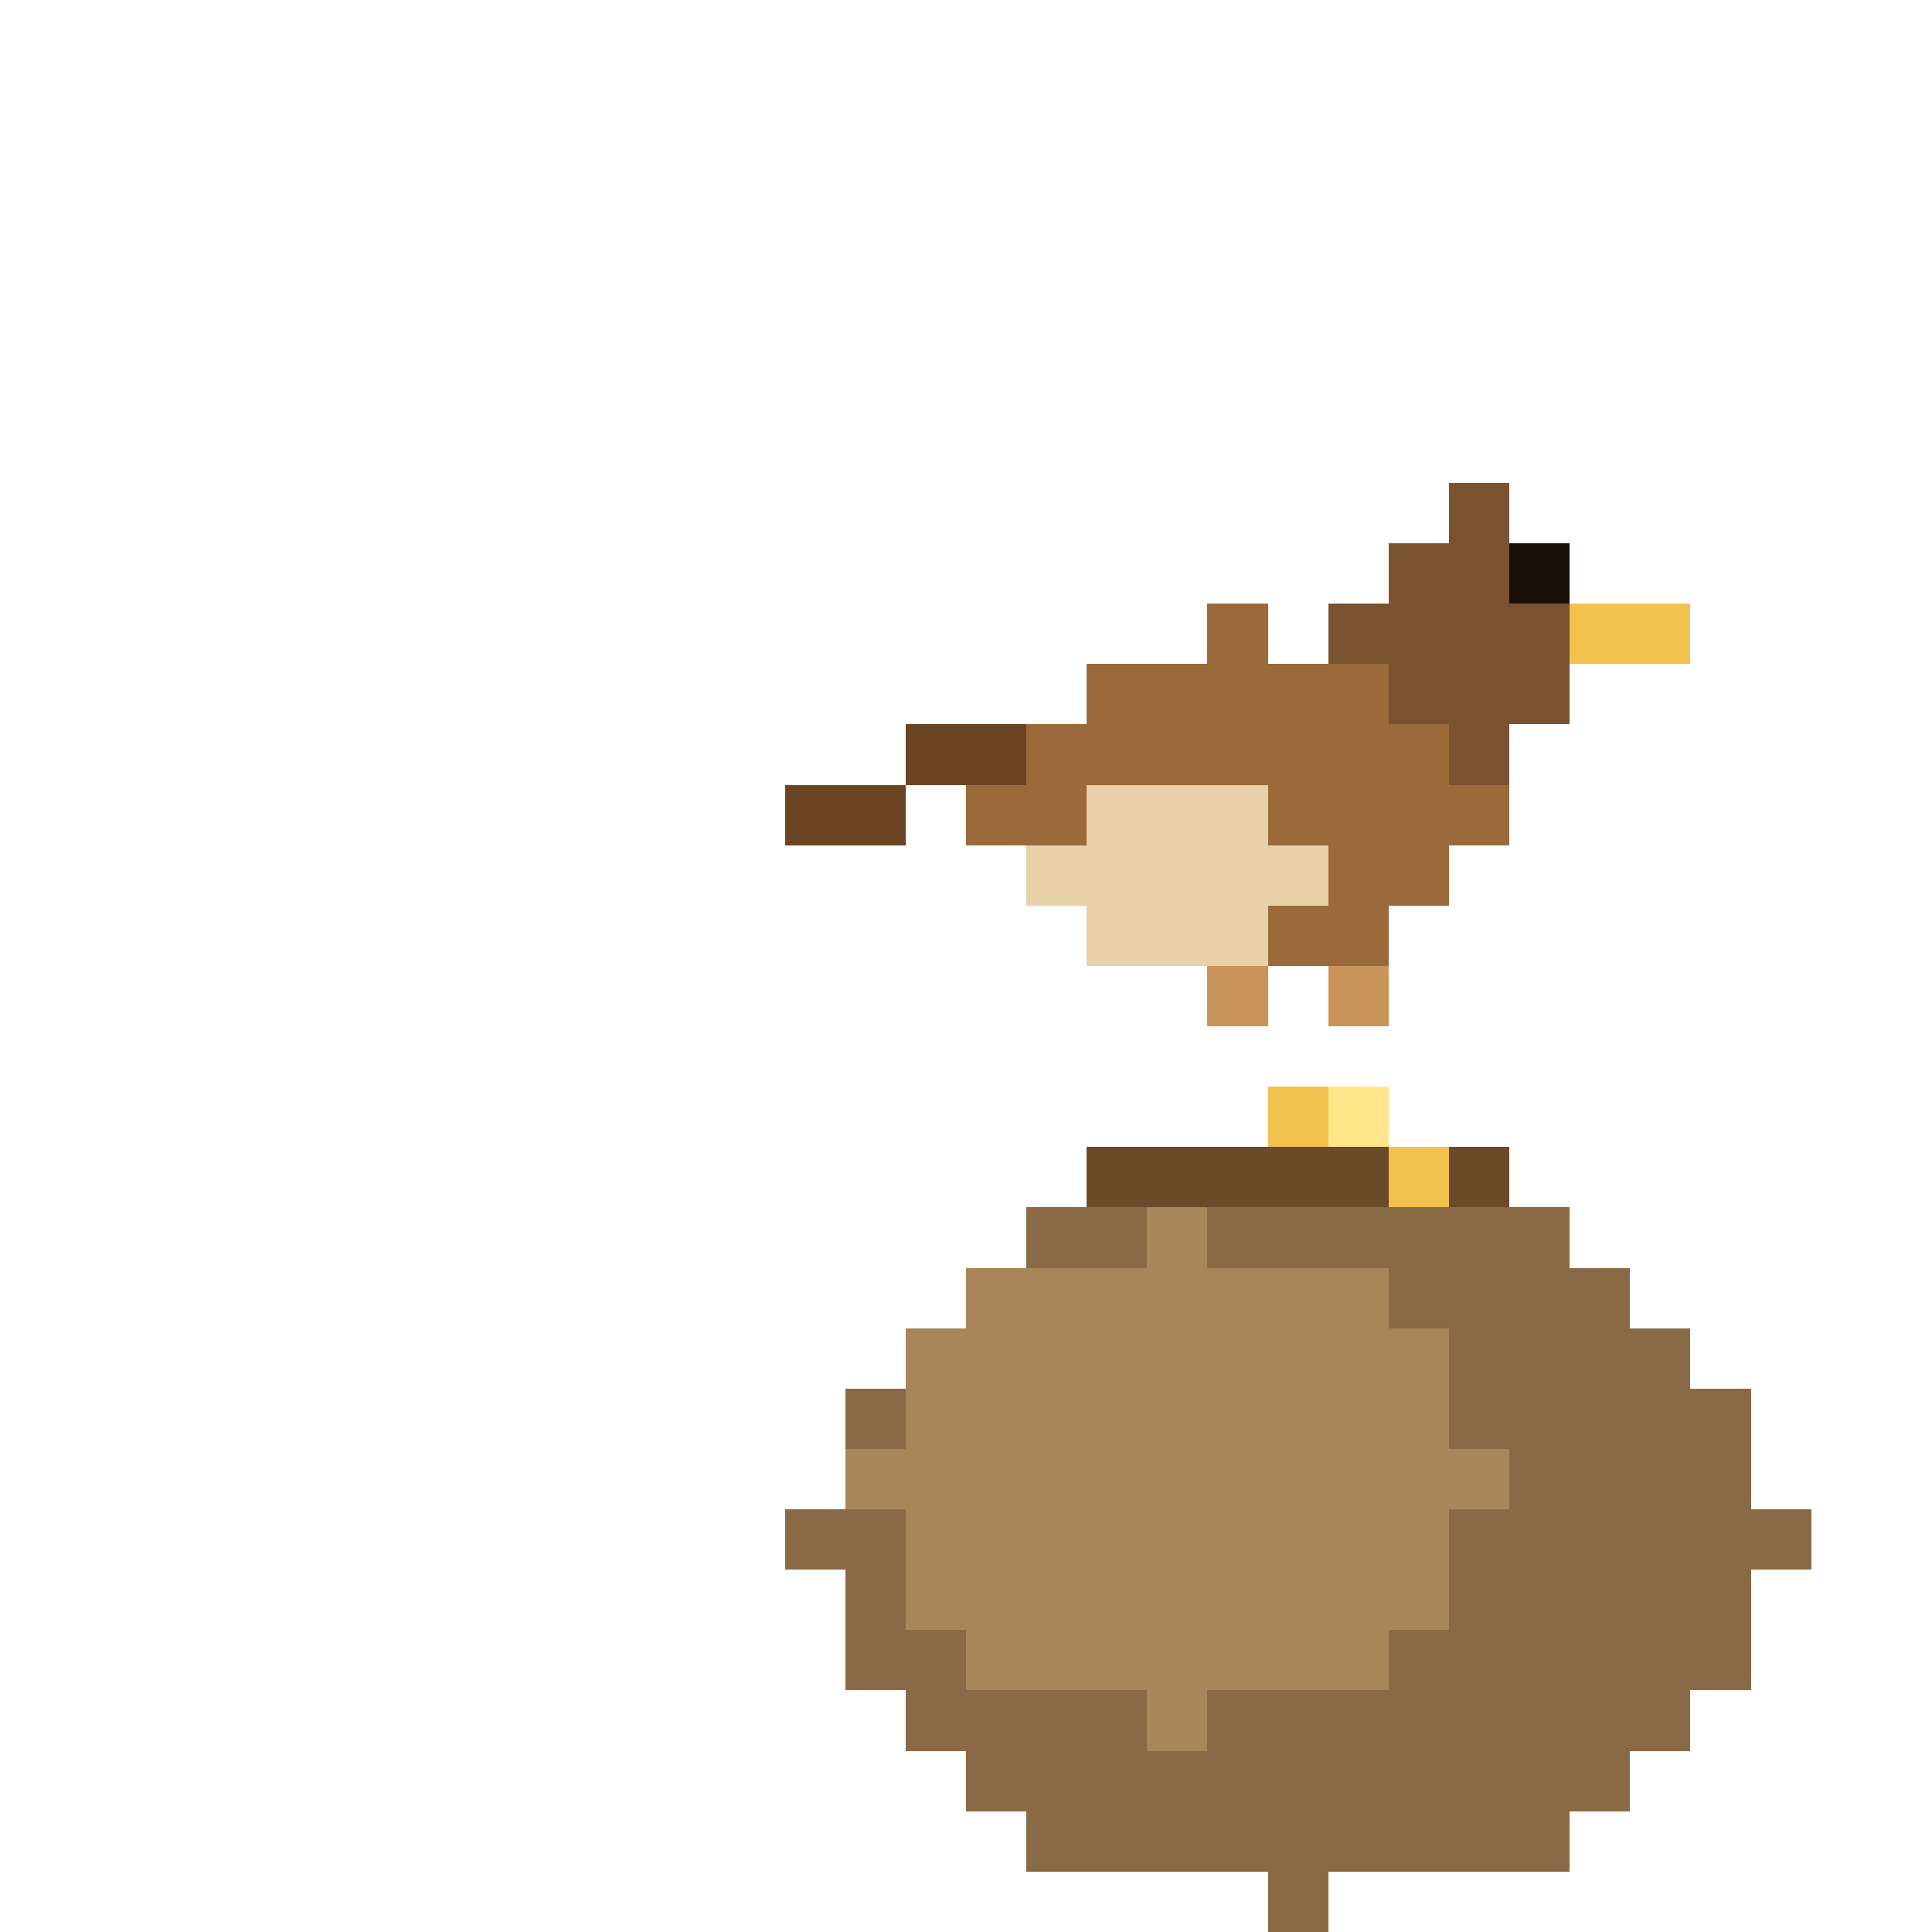
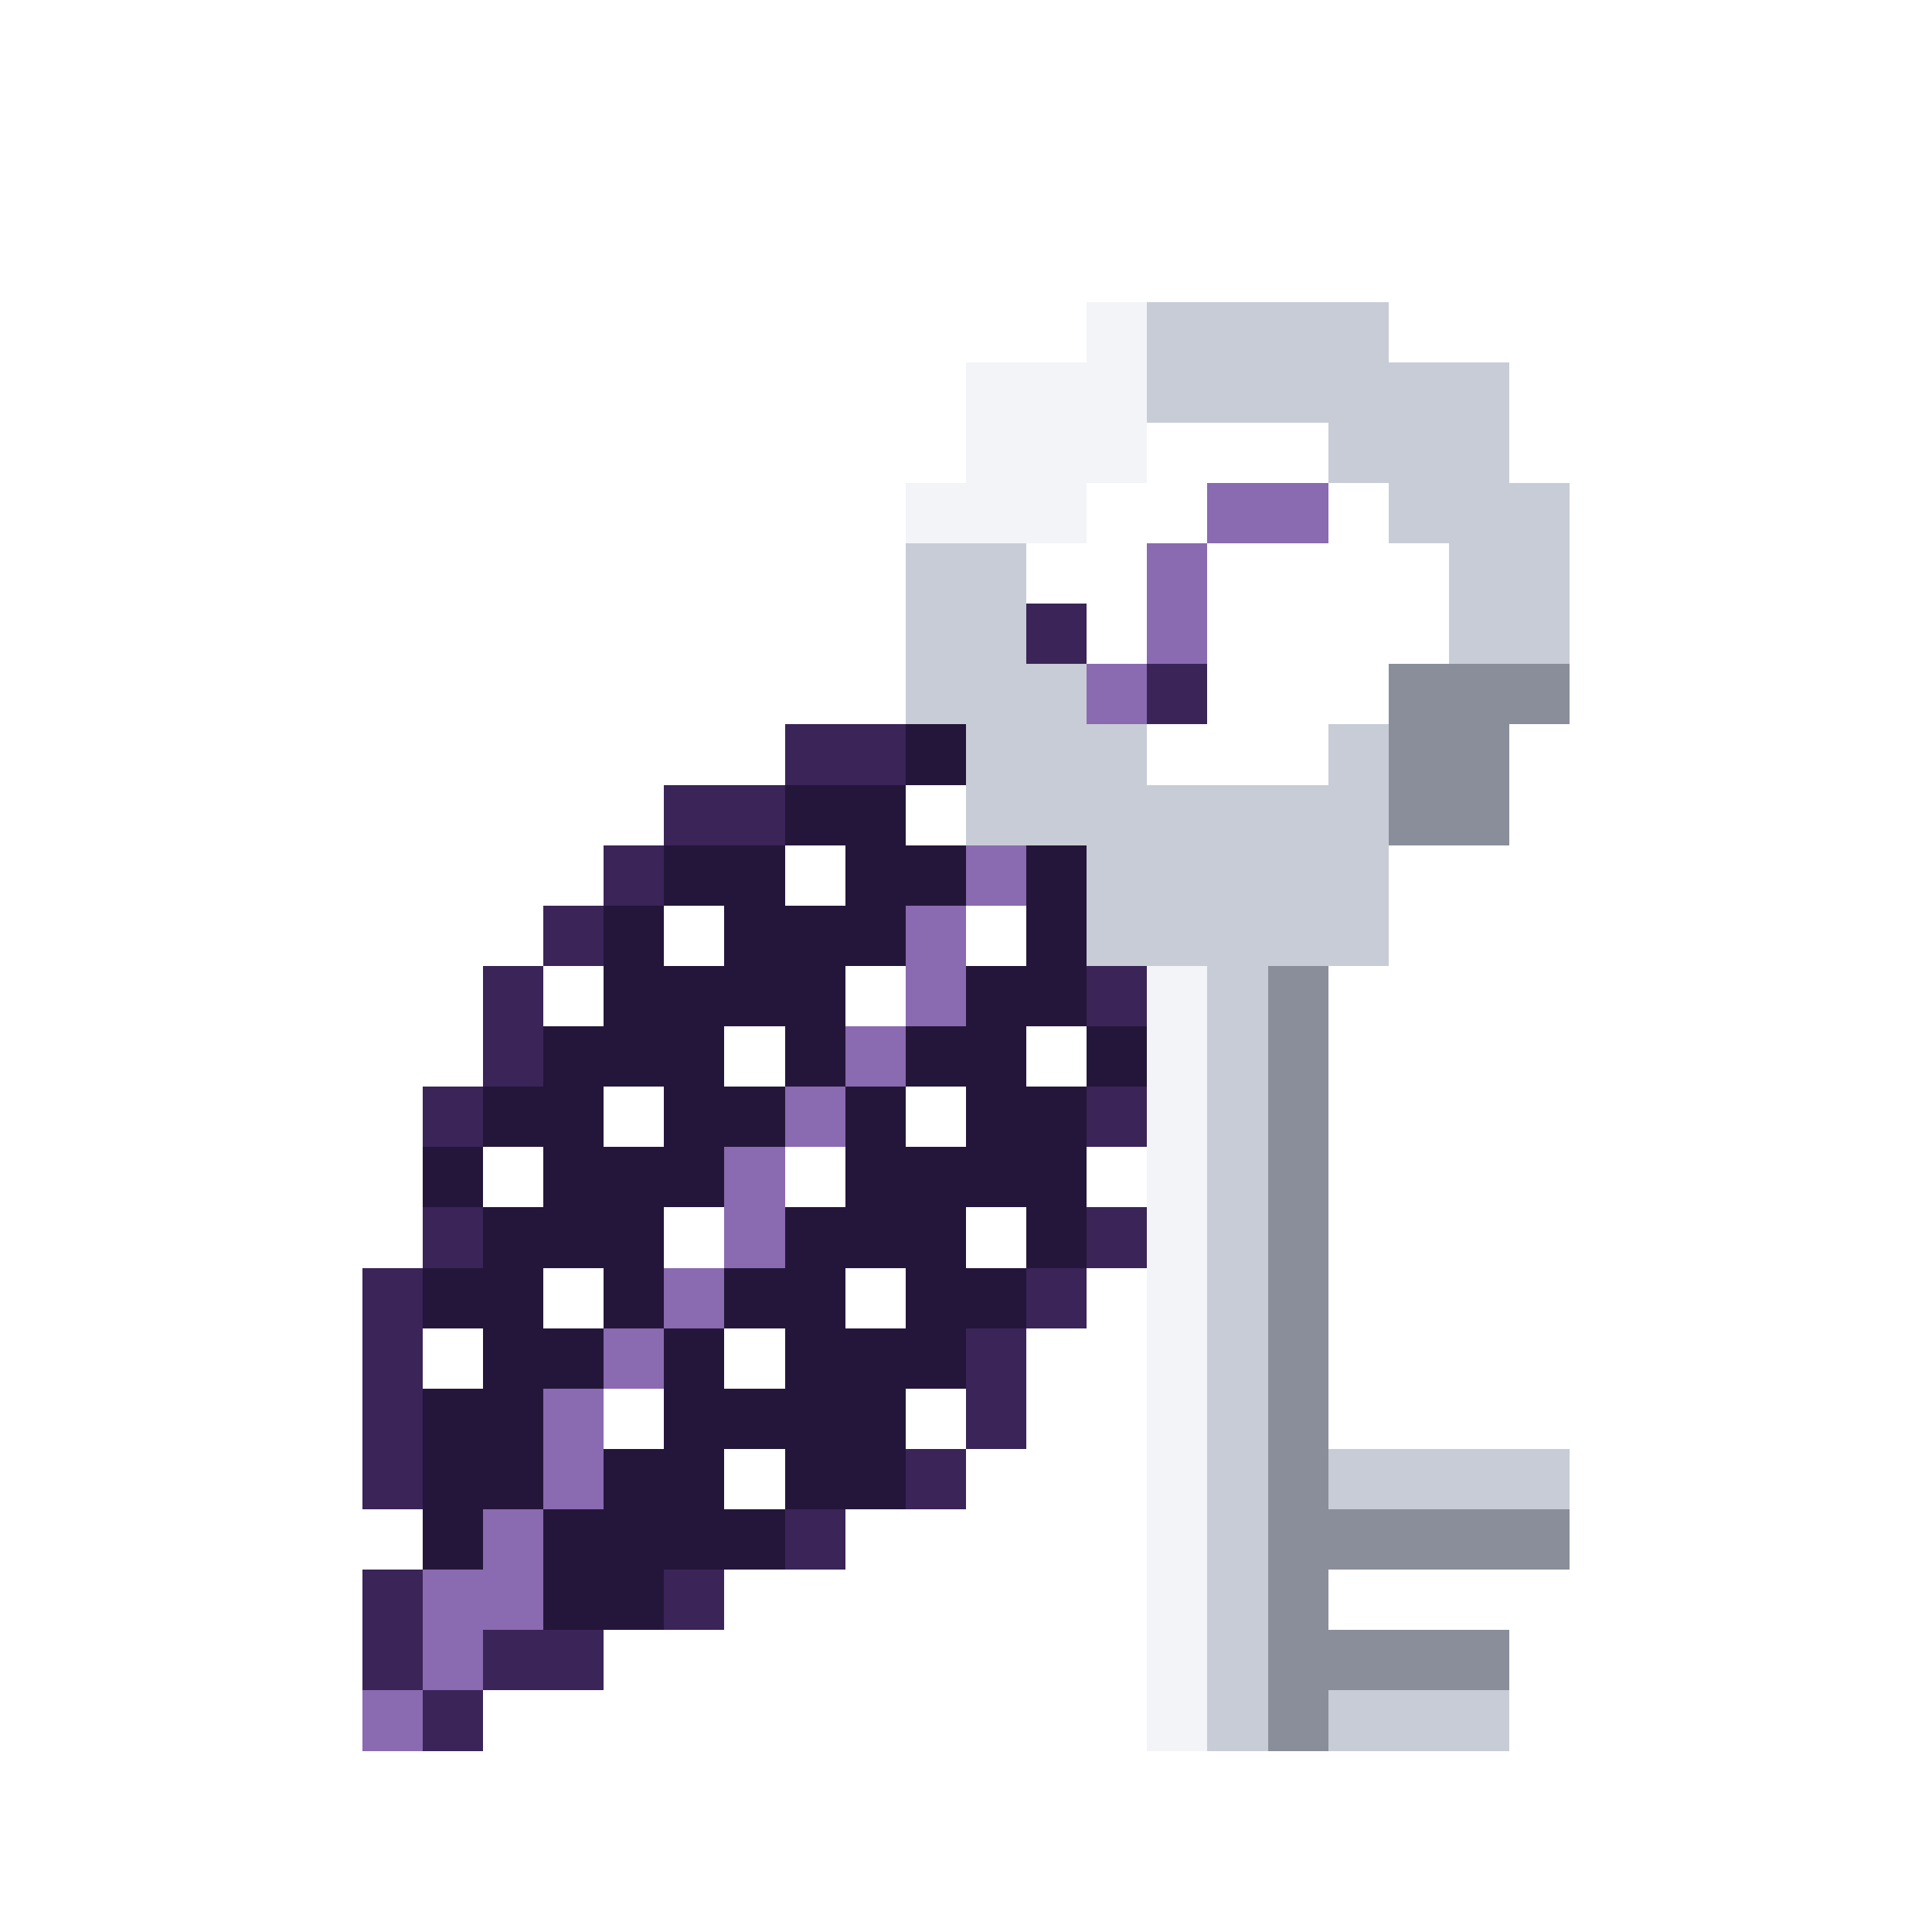
<svg xmlns="http://www.w3.org/2000/svg" viewBox="0 0 32 32" width="32" height="32" shape-rendering="crispEdges">
-   <rect x="24" y="8" width="1" height="1" fill="#7a5230" />
-   <rect x="23" y="9" width="2" height="1" fill="#7a5230" />
-   <rect x="25" y="9" width="1" height="1" fill="#1a0f08" />
-   <rect x="20" y="10" width="1" height="1" fill="#9a6a3a" />
-   <rect x="22" y="10" width="4" height="1" fill="#7a5230" />
-   <rect x="26" y="10" width="2" height="1" fill="#f2c14e" />
-   <rect x="18" y="11" width="5" height="1" fill="#9a6a3a" />
-   <rect x="23" y="11" width="3" height="1" fill="#7a5230" />
-   <rect x="15" y="12" width="2" height="1" fill="#6b4424" />
-   <rect x="17" y="12" width="7" height="1" fill="#9a6a3a" />
-   <rect x="24" y="12" width="1" height="1" fill="#7a5230" />
-   <rect x="13" y="13" width="2" height="1" fill="#6b4424" />
-   <rect x="16" y="13" width="2" height="1" fill="#9a6a3a" />
-   <rect x="18" y="13" width="3" height="1" fill="#e8d0a8" />
-   <rect x="21" y="13" width="4" height="1" fill="#9a6a3a" />
-   <rect x="17" y="14" width="5" height="1" fill="#e8d0a8" />
-   <rect x="22" y="14" width="2" height="1" fill="#9a6a3a" />
-   <rect x="18" y="15" width="3" height="1" fill="#e8d0a8" />
-   <rect x="21" y="15" width="2" height="1" fill="#9a6a3a" />
-   <rect x="20" y="16" width="1" height="1" fill="#c9945a" />
-   <rect x="22" y="16" width="1" height="1" fill="#c9945a" />
-   <rect x="21" y="18" width="1" height="1" fill="#f2c14e" />
-   <rect x="22" y="18" width="1" height="1" fill="#ffe68a" />
-   <rect x="18" y="19" width="5" height="1" fill="#6b4a2a" />
-   <rect x="23" y="19" width="1" height="1" fill="#f2c14e" />
-   <rect x="24" y="19" width="1" height="1" fill="#6b4a2a" />
-   <rect x="17" y="20" width="2" height="1" fill="#8a6a46" />
-   <rect x="19" y="20" width="1" height="1" fill="#a8865a" />
-   <rect x="20" y="20" width="6" height="1" fill="#8a6a46" />
-   <rect x="16" y="21" width="7" height="1" fill="#a8865a" />
-   <rect x="23" y="21" width="4" height="1" fill="#8a6a46" />
-   <rect x="15" y="22" width="9" height="1" fill="#a8865a" />
-   <rect x="24" y="22" width="4" height="1" fill="#8a6a46" />
-   <rect x="14" y="23" width="1" height="1" fill="#8a6a46" />
-   <rect x="15" y="23" width="9" height="1" fill="#a8865a" />
-   <rect x="24" y="23" width="5" height="1" fill="#8a6a46" />
-   <rect x="14" y="24" width="11" height="1" fill="#a8865a" />
-   <rect x="25" y="24" width="4" height="1" fill="#8a6a46" />
-   <rect x="13" y="25" width="2" height="1" fill="#8a6a46" />
-   <rect x="15" y="25" width="9" height="1" fill="#a8865a" />
-   <rect x="24" y="25" width="6" height="1" fill="#8a6a46" />
-   <rect x="14" y="26" width="1" height="1" fill="#8a6a46" />
-   <rect x="15" y="26" width="9" height="1" fill="#a8865a" />
-   <rect x="24" y="26" width="5" height="1" fill="#8a6a46" />
-   <rect x="14" y="27" width="2" height="1" fill="#8a6a46" />
-   <rect x="16" y="27" width="7" height="1" fill="#a8865a" />
-   <rect x="23" y="27" width="6" height="1" fill="#8a6a46" />
-   <rect x="15" y="28" width="4" height="1" fill="#8a6a46" />
-   <rect x="19" y="28" width="1" height="1" fill="#a8865a" />
-   <rect x="20" y="28" width="8" height="1" fill="#8a6a46" />
-   <rect x="16" y="29" width="11" height="1" fill="#8a6a46" />
-   <rect x="17" y="30" width="9" height="1" fill="#8a6a46" />
-   <rect x="21" y="31" width="1" height="1" fill="#8a6a46" />
+   <rect x="18" y="5" width="1" height="1" fill="#f2f4f8" />
+   <rect x="19" y="5" width="4" height="1" fill="#c8ccd6" />
+   <rect x="16" y="6" width="3" height="1" fill="#f2f4f8" />
+   <rect x="19" y="6" width="6" height="1" fill="#c8ccd6" />
+   <rect x="16" y="7" width="3" height="1" fill="#f2f4f8" />
+   <rect x="22" y="7" width="3" height="1" fill="#c8ccd6" />
+   <rect x="15" y="8" width="3" height="1" fill="#f2f4f8" />
+   <rect x="20" y="8" width="2" height="1" fill="#8a6ab0" />
+   <rect x="23" y="8" width="3" height="1" fill="#c8ccd6" />
+   <rect x="15" y="9" width="2" height="1" fill="#c8ccd6" />
+   <rect x="19" y="9" width="1" height="1" fill="#8a6ab0" />
+   <rect x="24" y="9" width="2" height="1" fill="#c8ccd6" />
+   <rect x="15" y="10" width="2" height="1" fill="#c8ccd6" />
+   <rect x="17" y="10" width="1" height="1" fill="#3a2458" />
+   <rect x="19" y="10" width="1" height="1" fill="#8a6ab0" />
+   <rect x="24" y="10" width="2" height="1" fill="#c8ccd6" />
+   <rect x="15" y="11" width="3" height="1" fill="#c8ccd6" />
+   <rect x="18" y="11" width="1" height="1" fill="#8a6ab0" />
+   <rect x="19" y="11" width="1" height="1" fill="#3a2458" />
+   <rect x="23" y="11" width="3" height="1" fill="#8a8e9a" />
+   <rect x="13" y="12" width="2" height="1" fill="#3a2458" />
+   <rect x="15" y="12" width="1" height="1" fill="#24163a" />
+   <rect x="16" y="12" width="3" height="1" fill="#c8ccd6" />
+   <rect x="22" y="12" width="1" height="1" fill="#c8ccd6" />
+   <rect x="23" y="12" width="2" height="1" fill="#8a8e9a" />
+   <rect x="11" y="13" width="2" height="1" fill="#3a2458" />
+   <rect x="13" y="13" width="2" height="1" fill="#24163a" />
+   <rect x="16" y="13" width="7" height="1" fill="#c8ccd6" />
+   <rect x="23" y="13" width="2" height="1" fill="#8a8e9a" />
+   <rect x="10" y="14" width="1" height="1" fill="#3a2458" />
+   <rect x="11" y="14" width="2" height="1" fill="#24163a" />
+   <rect x="14" y="14" width="2" height="1" fill="#24163a" />
+   <rect x="16" y="14" width="1" height="1" fill="#8a6ab0" />
+   <rect x="17" y="14" width="1" height="1" fill="#24163a" />
+   <rect x="18" y="14" width="5" height="1" fill="#c8ccd6" />
+   <rect x="9" y="15" width="1" height="1" fill="#3a2458" />
+   <rect x="10" y="15" width="1" height="1" fill="#24163a" />
+   <rect x="12" y="15" width="3" height="1" fill="#24163a" />
+   <rect x="15" y="15" width="1" height="1" fill="#8a6ab0" />
+   <rect x="17" y="15" width="1" height="1" fill="#24163a" />
+   <rect x="18" y="15" width="5" height="1" fill="#c8ccd6" />
+   <rect x="8" y="16" width="1" height="1" fill="#3a2458" />
+   <rect x="10" y="16" width="4" height="1" fill="#24163a" />
+   <rect x="15" y="16" width="1" height="1" fill="#8a6ab0" />
+   <rect x="16" y="16" width="2" height="1" fill="#24163a" />
+   <rect x="18" y="16" width="1" height="1" fill="#3a2458" />
+   <rect x="19" y="16" width="1" height="1" fill="#f2f4f8" />
+   <rect x="20" y="16" width="1" height="1" fill="#c8ccd6" />
+   <rect x="21" y="16" width="1" height="1" fill="#8a8e9a" />
+   <rect x="8" y="17" width="1" height="1" fill="#3a2458" />
+   <rect x="9" y="17" width="3" height="1" fill="#24163a" />
+   <rect x="13" y="17" width="1" height="1" fill="#24163a" />
+   <rect x="14" y="17" width="1" height="1" fill="#8a6ab0" />
+   <rect x="15" y="17" width="2" height="1" fill="#24163a" />
+   <rect x="18" y="17" width="1" height="1" fill="#24163a" />
+   <rect x="19" y="17" width="1" height="1" fill="#f2f4f8" />
+   <rect x="20" y="17" width="1" height="1" fill="#c8ccd6" />
+   <rect x="21" y="17" width="1" height="1" fill="#8a8e9a" />
+   <rect x="7" y="18" width="1" height="1" fill="#3a2458" />
+   <rect x="8" y="18" width="2" height="1" fill="#24163a" />
+   <rect x="11" y="18" width="2" height="1" fill="#24163a" />
+   <rect x="13" y="18" width="1" height="1" fill="#8a6ab0" />
+   <rect x="14" y="18" width="1" height="1" fill="#24163a" />
+   <rect x="16" y="18" width="2" height="1" fill="#24163a" />
+   <rect x="18" y="18" width="1" height="1" fill="#3a2458" />
+   <rect x="19" y="18" width="1" height="1" fill="#f2f4f8" />
+   <rect x="20" y="18" width="1" height="1" fill="#c8ccd6" />
+   <rect x="21" y="18" width="1" height="1" fill="#8a8e9a" />
+   <rect x="7" y="19" width="1" height="1" fill="#24163a" />
+   <rect x="9" y="19" width="3" height="1" fill="#24163a" />
+   <rect x="12" y="19" width="1" height="1" fill="#8a6ab0" />
+   <rect x="14" y="19" width="4" height="1" fill="#24163a" />
+   <rect x="19" y="19" width="1" height="1" fill="#f2f4f8" />
+   <rect x="20" y="19" width="1" height="1" fill="#c8ccd6" />
+   <rect x="21" y="19" width="1" height="1" fill="#8a8e9a" />
+   <rect x="7" y="20" width="1" height="1" fill="#3a2458" />
+   <rect x="8" y="20" width="3" height="1" fill="#24163a" />
+   <rect x="12" y="20" width="1" height="1" fill="#8a6ab0" />
+   <rect x="13" y="20" width="3" height="1" fill="#24163a" />
+   <rect x="17" y="20" width="1" height="1" fill="#24163a" />
+   <rect x="18" y="20" width="1" height="1" fill="#3a2458" />
+   <rect x="19" y="20" width="1" height="1" fill="#f2f4f8" />
+   <rect x="20" y="20" width="1" height="1" fill="#c8ccd6" />
+   <rect x="21" y="20" width="1" height="1" fill="#8a8e9a" />
+   <rect x="6" y="21" width="1" height="1" fill="#3a2458" />
+   <rect x="7" y="21" width="2" height="1" fill="#24163a" />
+   <rect x="10" y="21" width="1" height="1" fill="#24163a" />
+   <rect x="11" y="21" width="1" height="1" fill="#8a6ab0" />
+   <rect x="12" y="21" width="2" height="1" fill="#24163a" />
+   <rect x="15" y="21" width="2" height="1" fill="#24163a" />
+   <rect x="17" y="21" width="1" height="1" fill="#3a2458" />
+   <rect x="19" y="21" width="1" height="1" fill="#f2f4f8" />
+   <rect x="20" y="21" width="1" height="1" fill="#c8ccd6" />
+   <rect x="21" y="21" width="1" height="1" fill="#8a8e9a" />
+   <rect x="6" y="22" width="1" height="1" fill="#3a2458" />
+   <rect x="8" y="22" width="2" height="1" fill="#24163a" />
+   <rect x="10" y="22" width="1" height="1" fill="#8a6ab0" />
+   <rect x="11" y="22" width="1" height="1" fill="#24163a" />
+   <rect x="13" y="22" width="3" height="1" fill="#24163a" />
+   <rect x="16" y="22" width="1" height="1" fill="#3a2458" />
+   <rect x="19" y="22" width="1" height="1" fill="#f2f4f8" />
+   <rect x="20" y="22" width="1" height="1" fill="#c8ccd6" />
+   <rect x="21" y="22" width="1" height="1" fill="#8a8e9a" />
+   <rect x="6" y="23" width="1" height="1" fill="#3a2458" />
+   <rect x="7" y="23" width="2" height="1" fill="#24163a" />
+   <rect x="9" y="23" width="1" height="1" fill="#8a6ab0" />
+   <rect x="11" y="23" width="4" height="1" fill="#24163a" />
+   <rect x="16" y="23" width="1" height="1" fill="#3a2458" />
+   <rect x="19" y="23" width="1" height="1" fill="#f2f4f8" />
+   <rect x="20" y="23" width="1" height="1" fill="#c8ccd6" />
+   <rect x="21" y="23" width="1" height="1" fill="#8a8e9a" />
+   <rect x="6" y="24" width="1" height="1" fill="#3a2458" />
+   <rect x="7" y="24" width="2" height="1" fill="#24163a" />
+   <rect x="9" y="24" width="1" height="1" fill="#8a6ab0" />
+   <rect x="10" y="24" width="2" height="1" fill="#24163a" />
+   <rect x="13" y="24" width="2" height="1" fill="#24163a" />
+   <rect x="15" y="24" width="1" height="1" fill="#3a2458" />
+   <rect x="19" y="24" width="1" height="1" fill="#f2f4f8" />
+   <rect x="20" y="24" width="1" height="1" fill="#c8ccd6" />
+   <rect x="21" y="24" width="1" height="1" fill="#8a8e9a" />
+   <rect x="22" y="24" width="4" height="1" fill="#c8ccd6" />
+   <rect x="7" y="25" width="1" height="1" fill="#24163a" />
+   <rect x="8" y="25" width="1" height="1" fill="#8a6ab0" />
+   <rect x="9" y="25" width="4" height="1" fill="#24163a" />
+   <rect x="13" y="25" width="1" height="1" fill="#3a2458" />
+   <rect x="19" y="25" width="1" height="1" fill="#f2f4f8" />
+   <rect x="20" y="25" width="1" height="1" fill="#c8ccd6" />
+   <rect x="21" y="25" width="5" height="1" fill="#8a8e9a" />
+   <rect x="6" y="26" width="1" height="1" fill="#3a2458" />
+   <rect x="7" y="26" width="2" height="1" fill="#8a6ab0" />
+   <rect x="9" y="26" width="2" height="1" fill="#24163a" />
+   <rect x="11" y="26" width="1" height="1" fill="#3a2458" />
+   <rect x="19" y="26" width="1" height="1" fill="#f2f4f8" />
+   <rect x="20" y="26" width="1" height="1" fill="#c8ccd6" />
+   <rect x="21" y="26" width="1" height="1" fill="#8a8e9a" />
+   <rect x="6" y="27" width="1" height="1" fill="#3a2458" />
+   <rect x="7" y="27" width="1" height="1" fill="#8a6ab0" />
+   <rect x="8" y="27" width="2" height="1" fill="#3a2458" />
+   <rect x="19" y="27" width="1" height="1" fill="#f2f4f8" />
+   <rect x="20" y="27" width="1" height="1" fill="#c8ccd6" />
+   <rect x="21" y="27" width="4" height="1" fill="#8a8e9a" />
+   <rect x="6" y="28" width="1" height="1" fill="#8a6ab0" />
+   <rect x="7" y="28" width="1" height="1" fill="#3a2458" />
+   <rect x="19" y="28" width="1" height="1" fill="#f2f4f8" />
+   <rect x="20" y="28" width="1" height="1" fill="#c8ccd6" />
+   <rect x="21" y="28" width="1" height="1" fill="#8a8e9a" />
+   <rect x="22" y="28" width="3" height="1" fill="#c8ccd6" />
</svg>
